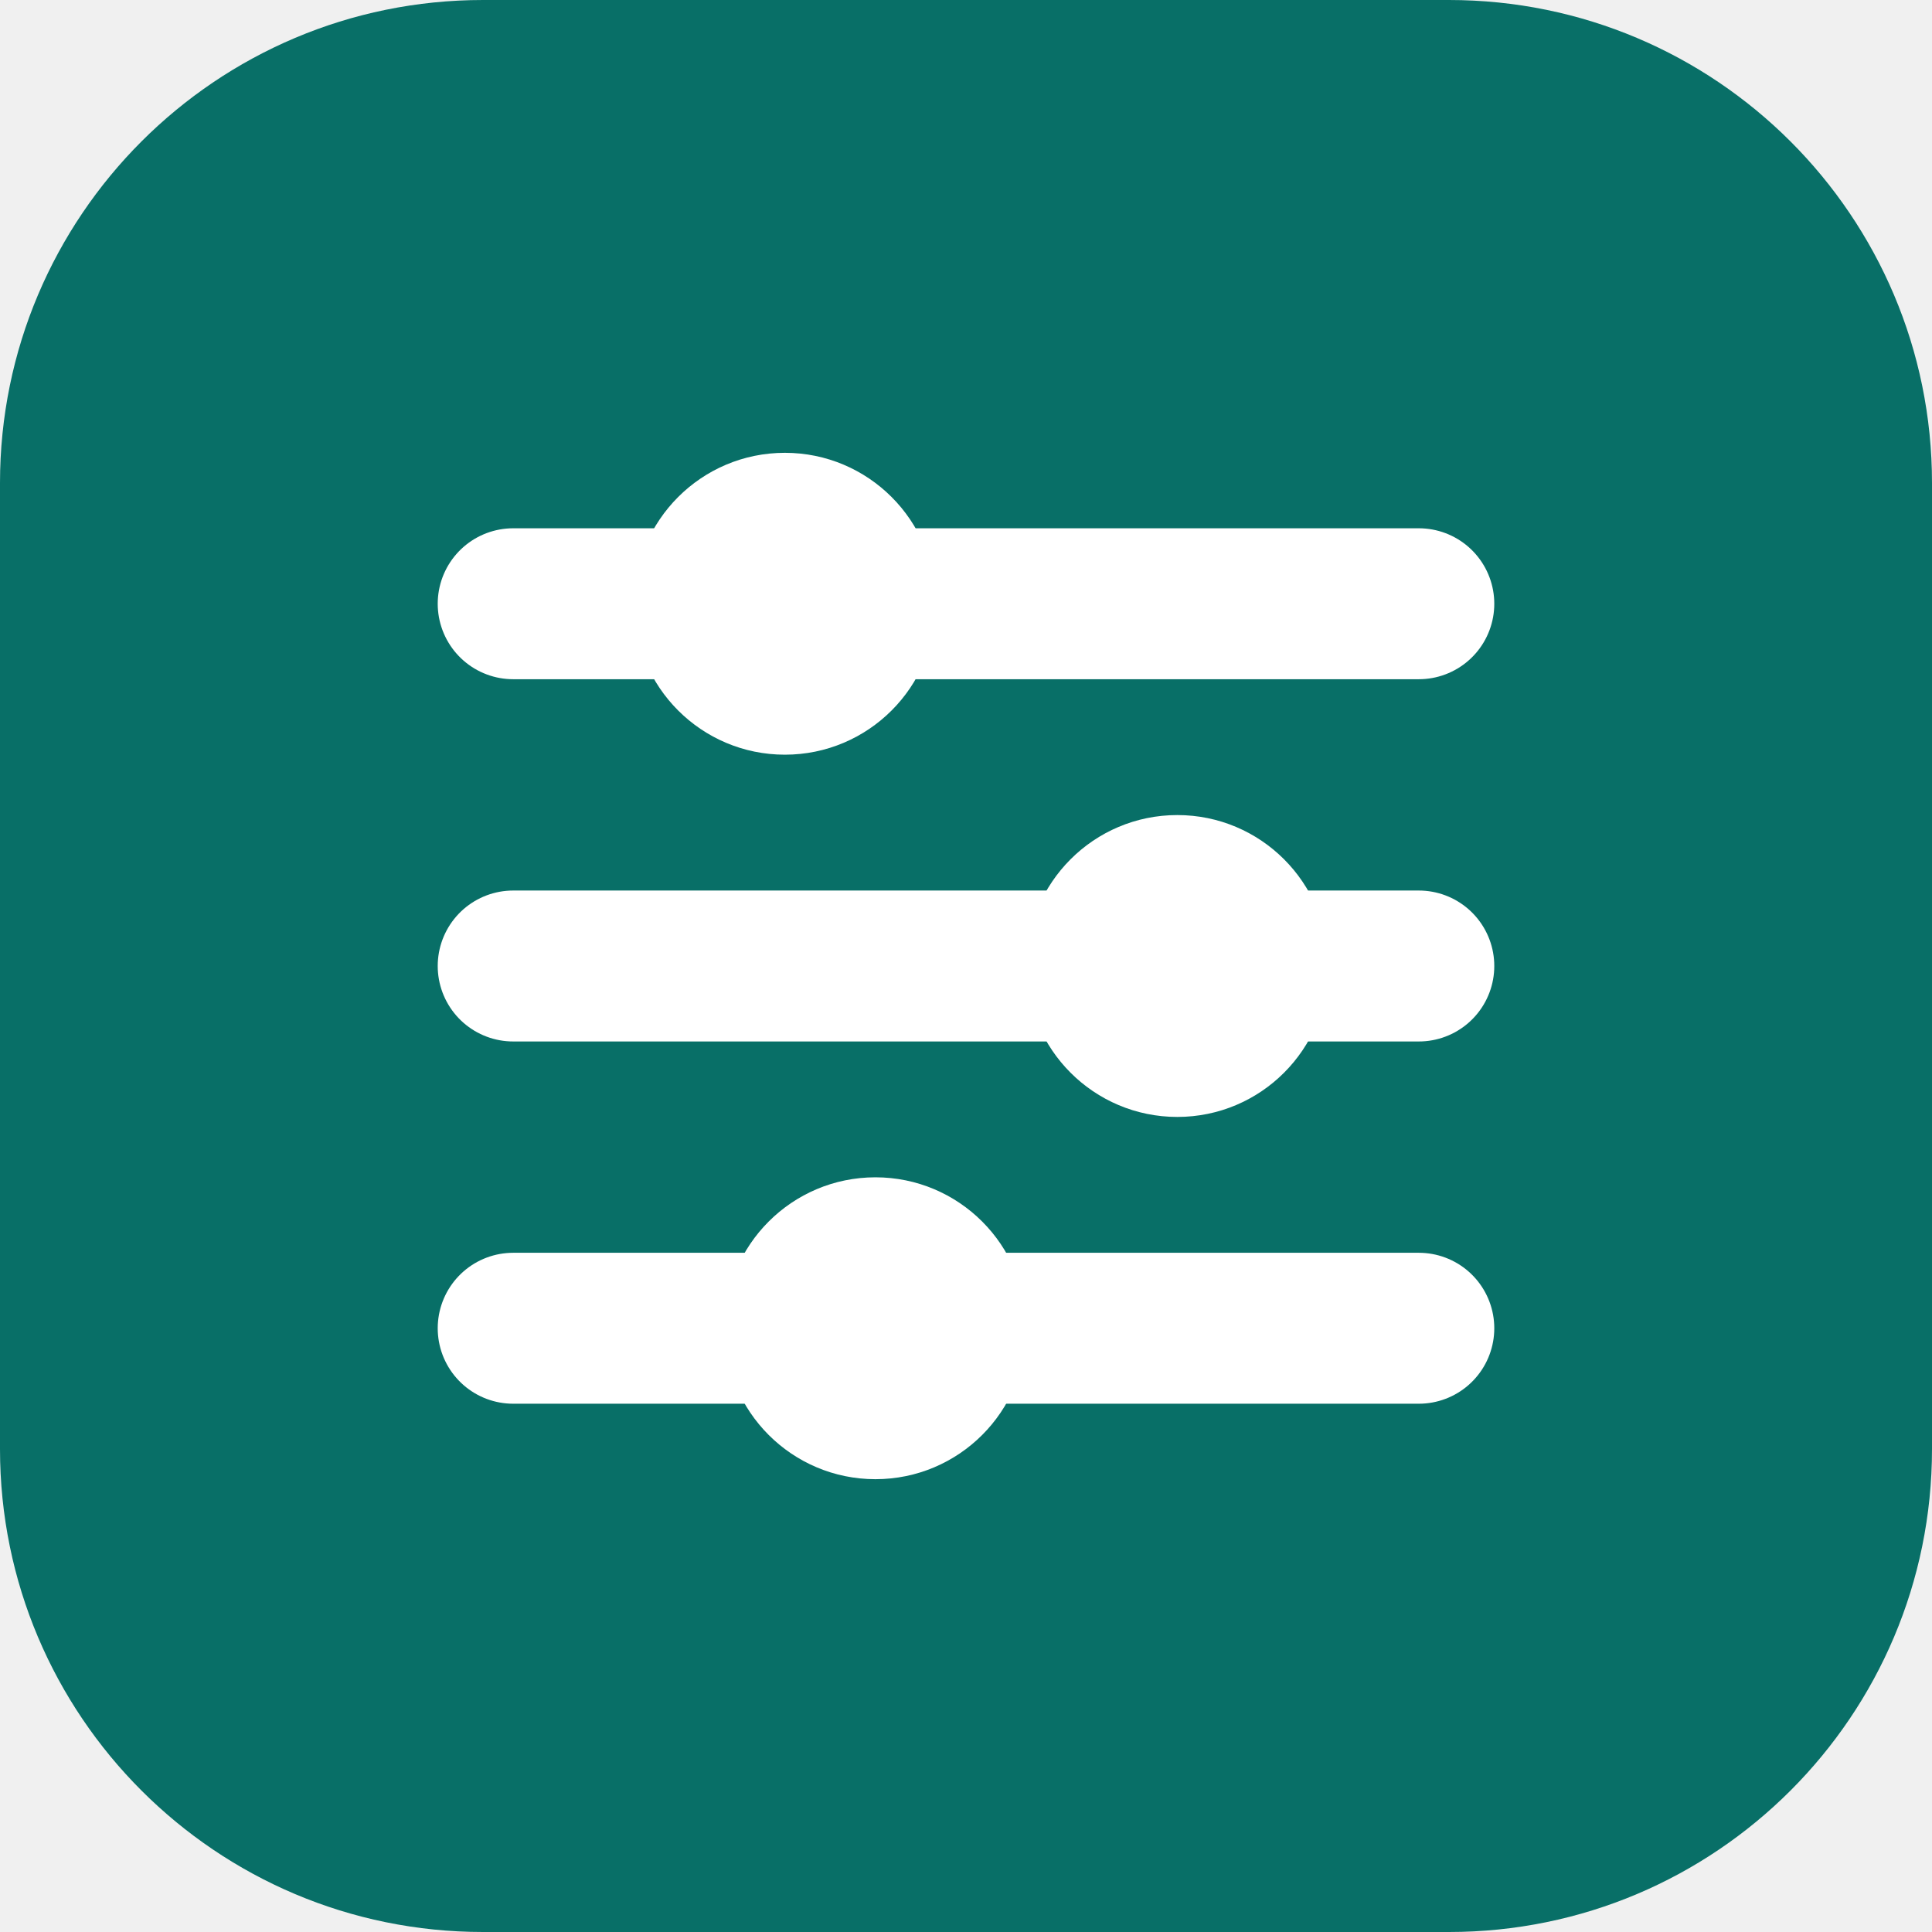
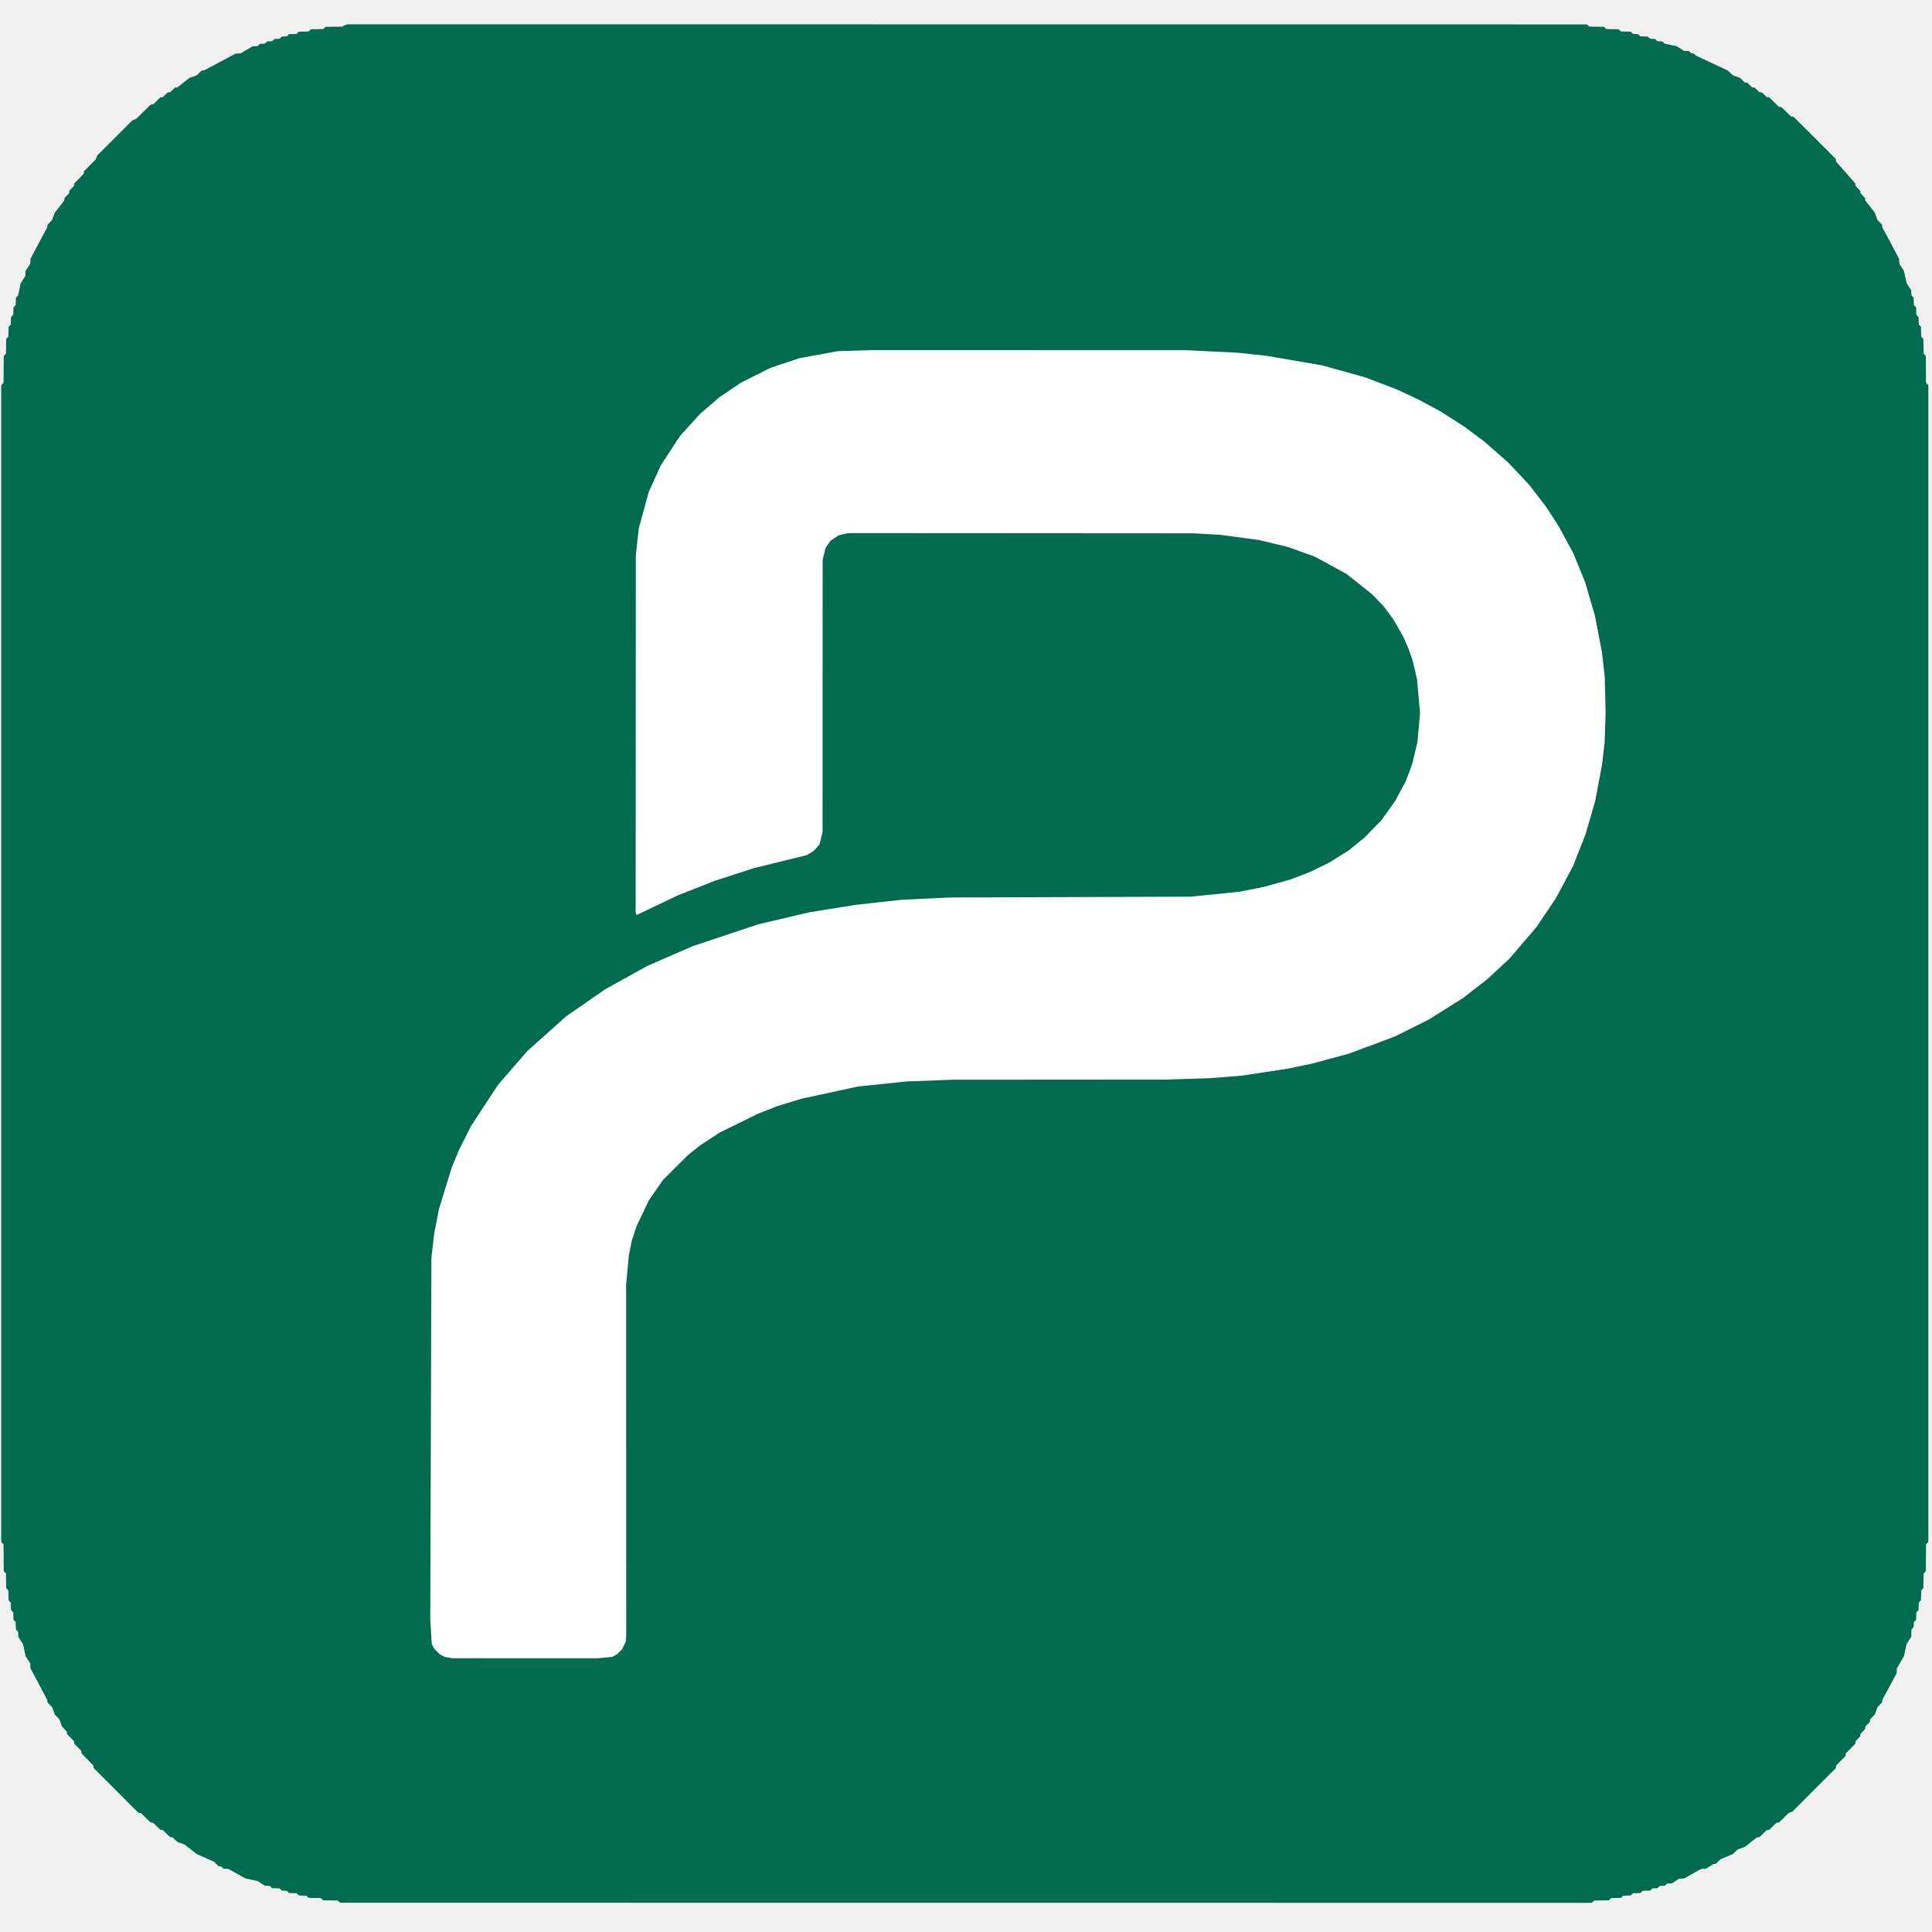
- <svg xmlns="http://www.w3.org/2000/svg" viewBox="0 0 64 64">
-   <rect width="64" height="64" rx="16" fill="#086f67" />
-   <path d="M17 20h30M17 32h30M17 44h30" stroke="#fff" stroke-width="5" stroke-linecap="round" />
-   <circle cx="26" cy="20" r="5" fill="#fff" />
-   <circle cx="39" cy="32" r="5" fill="#fff" />
-   <circle cx="29" cy="44" r="5" fill="#fff" />
+ <svg xmlns="http://www.w3.org/2000/svg" width="795" height="795" viewBox="0 0 795 795">
+   <g transform="translate(0 9.5) scale(1)">
+     <path fill="#006B4F" fill-rule="evenodd" d="M141.50,1.00 L143.00,0.50 L653.00,0.54 L654.00,1.46 L660.00,1.54 L661.00,2.46 L666.00,2.54 L667.00,3.46 L671.00,3.54 L672.00,4.46 L674.00,4.54 L675.00,5.46 L678.00,5.54 L679.00,6.46 L681.00,6.54 L682.00,7.46 L684.00,7.54 L685.00,8.46 L690.00,9.54 L693.00,11.46 L695.00,11.54 L696.00,12.46 L697.00,12.54 L698.00,13.46 L711.00,19.54 L713.00,21.46 L716.00,22.54 L718.00,24.46 L719.00,24.54 L721.00,26.46 L722.00,26.54 L724.00,28.46 L725.00,28.54 L727.00,30.46 L728.00,30.54 L732.00,34.46 L733.00,34.54 L737.00,38.46 L738.00,38.54 L751.00,51.50 L755.46,56.00 L755.54,57.00 L763.46,66.00 L763.54,67.00 L765.46,69.00 L765.54,70.00 L767.46,72.00 L767.54,73.00 L771.46,78.00 L772.54,81.00 L774.46,83.00 L774.54,84.00 L781.46,97.00 L781.54,99.00 L783.46,102.00 L784.54,107.00 L786.46,110.00 L786.54,112.00 L787.46,113.00 L787.54,116.00 L788.46,117.00 L788.54,120.00 L789.46,121.00 L789.54,124.00 L790.46,125.00 L790.54,129.00 L791.46,130.00 L791.54,136.00 L792.46,137.00 L792.54,148.00 L793.46,149.00 L793.50,150.00 L793.50,624.00 L793.46,625.00 L792.54,626.00 L792.46,637.00 L791.54,638.00 L791.46,644.00 L790.54,645.00 L790.46,649.00 L789.54,650.00 L789.46,653.00 L788.54,654.00 L788.46,657.00 L787.54,658.00 L787.46,660.00 L786.54,661.00 L786.46,664.00 L784.54,667.00 L783.46,672.00 L780.54,677.00 L780.46,679.00 L774.54,690.00 L774.46,691.00 L772.54,693.00 L771.46,696.00 L769.54,698.00 L769.46,699.00 L767.54,701.00 L767.46,702.00 L765.54,704.00 L765.46,705.00 L763.54,707.00 L763.46,708.00 L759.54,712.00 L759.46,713.00 L755.54,717.00 L755.46,718.00 L737.50,736.00 L736.00,736.54 L732.00,740.46 L731.00,740.54 L728.00,743.46 L727.00,743.54 L724.00,746.46 L723.00,746.54 L718.00,750.46 L715.00,751.54 L713.00,753.46 L708.00,755.54 L706.00,757.46 L705.00,757.54 L702.00,759.46 L700.00,759.54 L693.00,763.46 L691.00,763.54 L688.00,765.46 L686.00,765.54 L685.00,766.46 L683.00,766.54 L682.00,767.46 L680.00,767.54 L679.00,768.46 L676.00,768.54 L675.00,769.46 L672.00,769.54 L671.00,770.46 L668.00,770.54 L667.00,771.46 L663.00,771.54 L662.00,772.46 L656.00,772.54 L655.00,773.46 L653.00,773.50 L140.00,773.46 L139.00,772.54 L133.00,772.46 L132.00,771.54 L127.00,771.46 L126.00,770.54 L123.00,770.46 L122.00,769.54 L119.00,769.46 L118.00,768.54 L116.00,768.46 L115.00,767.54 L112.00,767.46 L111.00,766.54 L109.00,766.46 L106.00,764.54 L101.00,763.46 L94.00,759.54 L92.00,759.46 L91.00,758.54 L90.00,758.46 L88.00,756.54 L81.00,753.46 L76.00,749.54 L73.00,748.46 L71.00,746.54 L70.00,746.46 L67.00,743.54 L66.00,743.46 L63.00,740.54 L62.00,740.46 L58.00,736.54 L57.00,736.46 L55.00,734.50 L38.54,718.00 L38.46,717.00 L33.54,712.00 L33.46,711.00 L30.54,708.00 L30.46,707.00 L27.54,704.00 L27.46,703.00 L25.54,701.00 L24.46,698.00 L22.54,696.00 L21.46,693.00 L19.54,691.00 L19.46,690.00 L12.54,677.00 L12.46,675.00 L10.54,672.00 L9.46,667.00 L7.54,664.00 L7.46,662.00 L6.54,661.00 L6.46,658.00 L5.54,657.00 L5.46,654.00 L4.54,653.00 L4.46,650.00 L3.54,649.00 L3.46,645.00 L2.54,644.00 L2.46,638.00 L1.54,637.00 L1.46,626.00 L0.54,625.00 L0.50,624.00 L0.50,150.00 L0.54,149.00 L1.46,148.00 L1.54,137.00 L2.46,136.00 L2.54,130.00 L3.46,129.00 L3.54,125.00 L4.46,124.00 L4.54,121.00 L5.46,120.00 L5.54,117.00 L6.46,116.00 L6.54,113.00 L7.46,112.00 L8.54,107.00 L10.46,104.00 L10.54,102.00 L12.46,99.00 L12.54,97.00 L19.46,84.00 L19.54,83.00 L21.46,81.00 L22.54,78.00 L26.46,73.00 L26.54,72.00 L28.46,70.00 L28.54,69.00 L30.46,67.00 L30.54,66.00 L34.46,62.00 L34.54,61.00 L39.46,56.00 L40.00,54.50 L54.50,40.00 L56.00,39.46 L62.00,33.54 L63.00,33.46 L66.00,30.54 L67.00,30.46 L69.00,28.54 L70.00,28.46 L72.00,26.54 L73.00,26.46 L78.00,22.54 L81.00,21.46 L83.00,19.54 L84.00,19.46 L97.00,12.54 L99.00,12.46 L104.00,9.54 L106.00,9.46 L107.00,8.54 L109.00,8.46 L110.00,7.54 L112.00,7.46 L113.00,6.54 L115.00,6.46 L116.00,5.54 L118.00,5.46 L119.00,4.54 L122.00,4.46 L123.00,3.54 L127.00,3.46 L128.00,2.54 L133.00,2.46 L134.00,1.54 L141.00,1.46 L141.50,1.00 Z" />
+   </g>
+   <g transform="translate(168 133.5) scale(1)">
+     <path fill="#FFFFFF" fill-rule="evenodd" d="M176.77,11.00 L191.00,10.57 L320.00,10.60 L341.00,11.62 L353.00,12.88 L376.00,16.83 L394.00,21.85 L407.00,26.85 L415.86,31.00 L425.00,35.93 L434.45,42.00 L442.54,48.00 L452.81,57.00 L461.23,66.00 L468.19,75.00 L473.37,83.00 L479.33,94.00 L484.25,106.00 L488.34,120.00 L491.20,135.00 L492.34,145.00 L492.70,160.00 L492.29,172.00 L491.25,181.00 L488.45,196.00 L484.38,210.00 L479.23,223.00 L472.31,236.00 L464.23,248.00 L453.10,261.00 L444.00,269.43 L434.00,277.20 L420.00,286.00 L406.00,293.01 L387.00,300.08 L372.00,304.14 L362.00,306.23 L343.00,309.12 L330.00,310.17 L311.00,310.74 L224.00,310.80 L205.00,311.51 L185.00,313.60 L162.00,318.58 L152.00,321.61 L144.00,324.74 L128.00,332.62 L120.00,337.88 L115.00,341.88 L104.85,352.00 L99.00,360.42 L93.97,371.00 L91.98,377.00 L90.78,383.00 L89.65,395.00 L89.69,540.00 L89.48,542.00 L88.09,545.00 L86.00,547.14 L84.00,548.25 L78.00,548.87 L18.00,548.85 L15.00,548.30 L13.00,547.26 L10.71,545.00 L9.67,543.00 L9.05,533.00 L9.52,384.00 L10.68,374.00 L12.63,364.00 L17.86,347.00 L20.72,340.00 L25.74,330.00 L36.85,313.00 L49.00,298.97 L65.00,284.69 L81.00,273.59 L98.30,264.00 L117.00,255.85 L144.00,246.84 L165.00,241.90 L184.00,238.85 L203.00,236.74 L223.00,235.81 L322.00,235.47 L342.00,233.44 L352.00,231.46 L363.00,228.40 L371.00,225.33 L379.00,221.44 L387.00,216.42 L393.65,211.00 L400.45,204.00 L406.15,196.00 L410.44,188.00 L413.08,181.00 L415.24,172.00 L416.34,160.00 L415.09,146.00 L413.22,138.00 L411.40,133.00 L409.17,128.00 L405.10,121.00 L401.34,116.00 L396.59,111.00 L386.00,102.62 L373.00,95.54 L362.00,91.59 L350.00,88.70 L334.00,86.58 L323.00,85.96 L181.00,85.87 L177.00,86.83 L173.77,89.00 L171.67,92.00 L170.51,97.00 L170.47,209.00 L169.19,214.00 L167.00,216.50 L164.00,218.37 L142.00,223.80 L126.00,228.99 L111.00,234.90 L94.00,243.01 L93.56,242.00 L93.64,95.00 L94.84,84.00 L98.93,69.00 L103.90,58.00 L111.75,46.00 L120.00,36.87 L128.00,29.98 L137.00,23.90 L149.00,17.89 L161.00,13.87 L176.77,11.00 Z" />
+   </g>
</svg>
